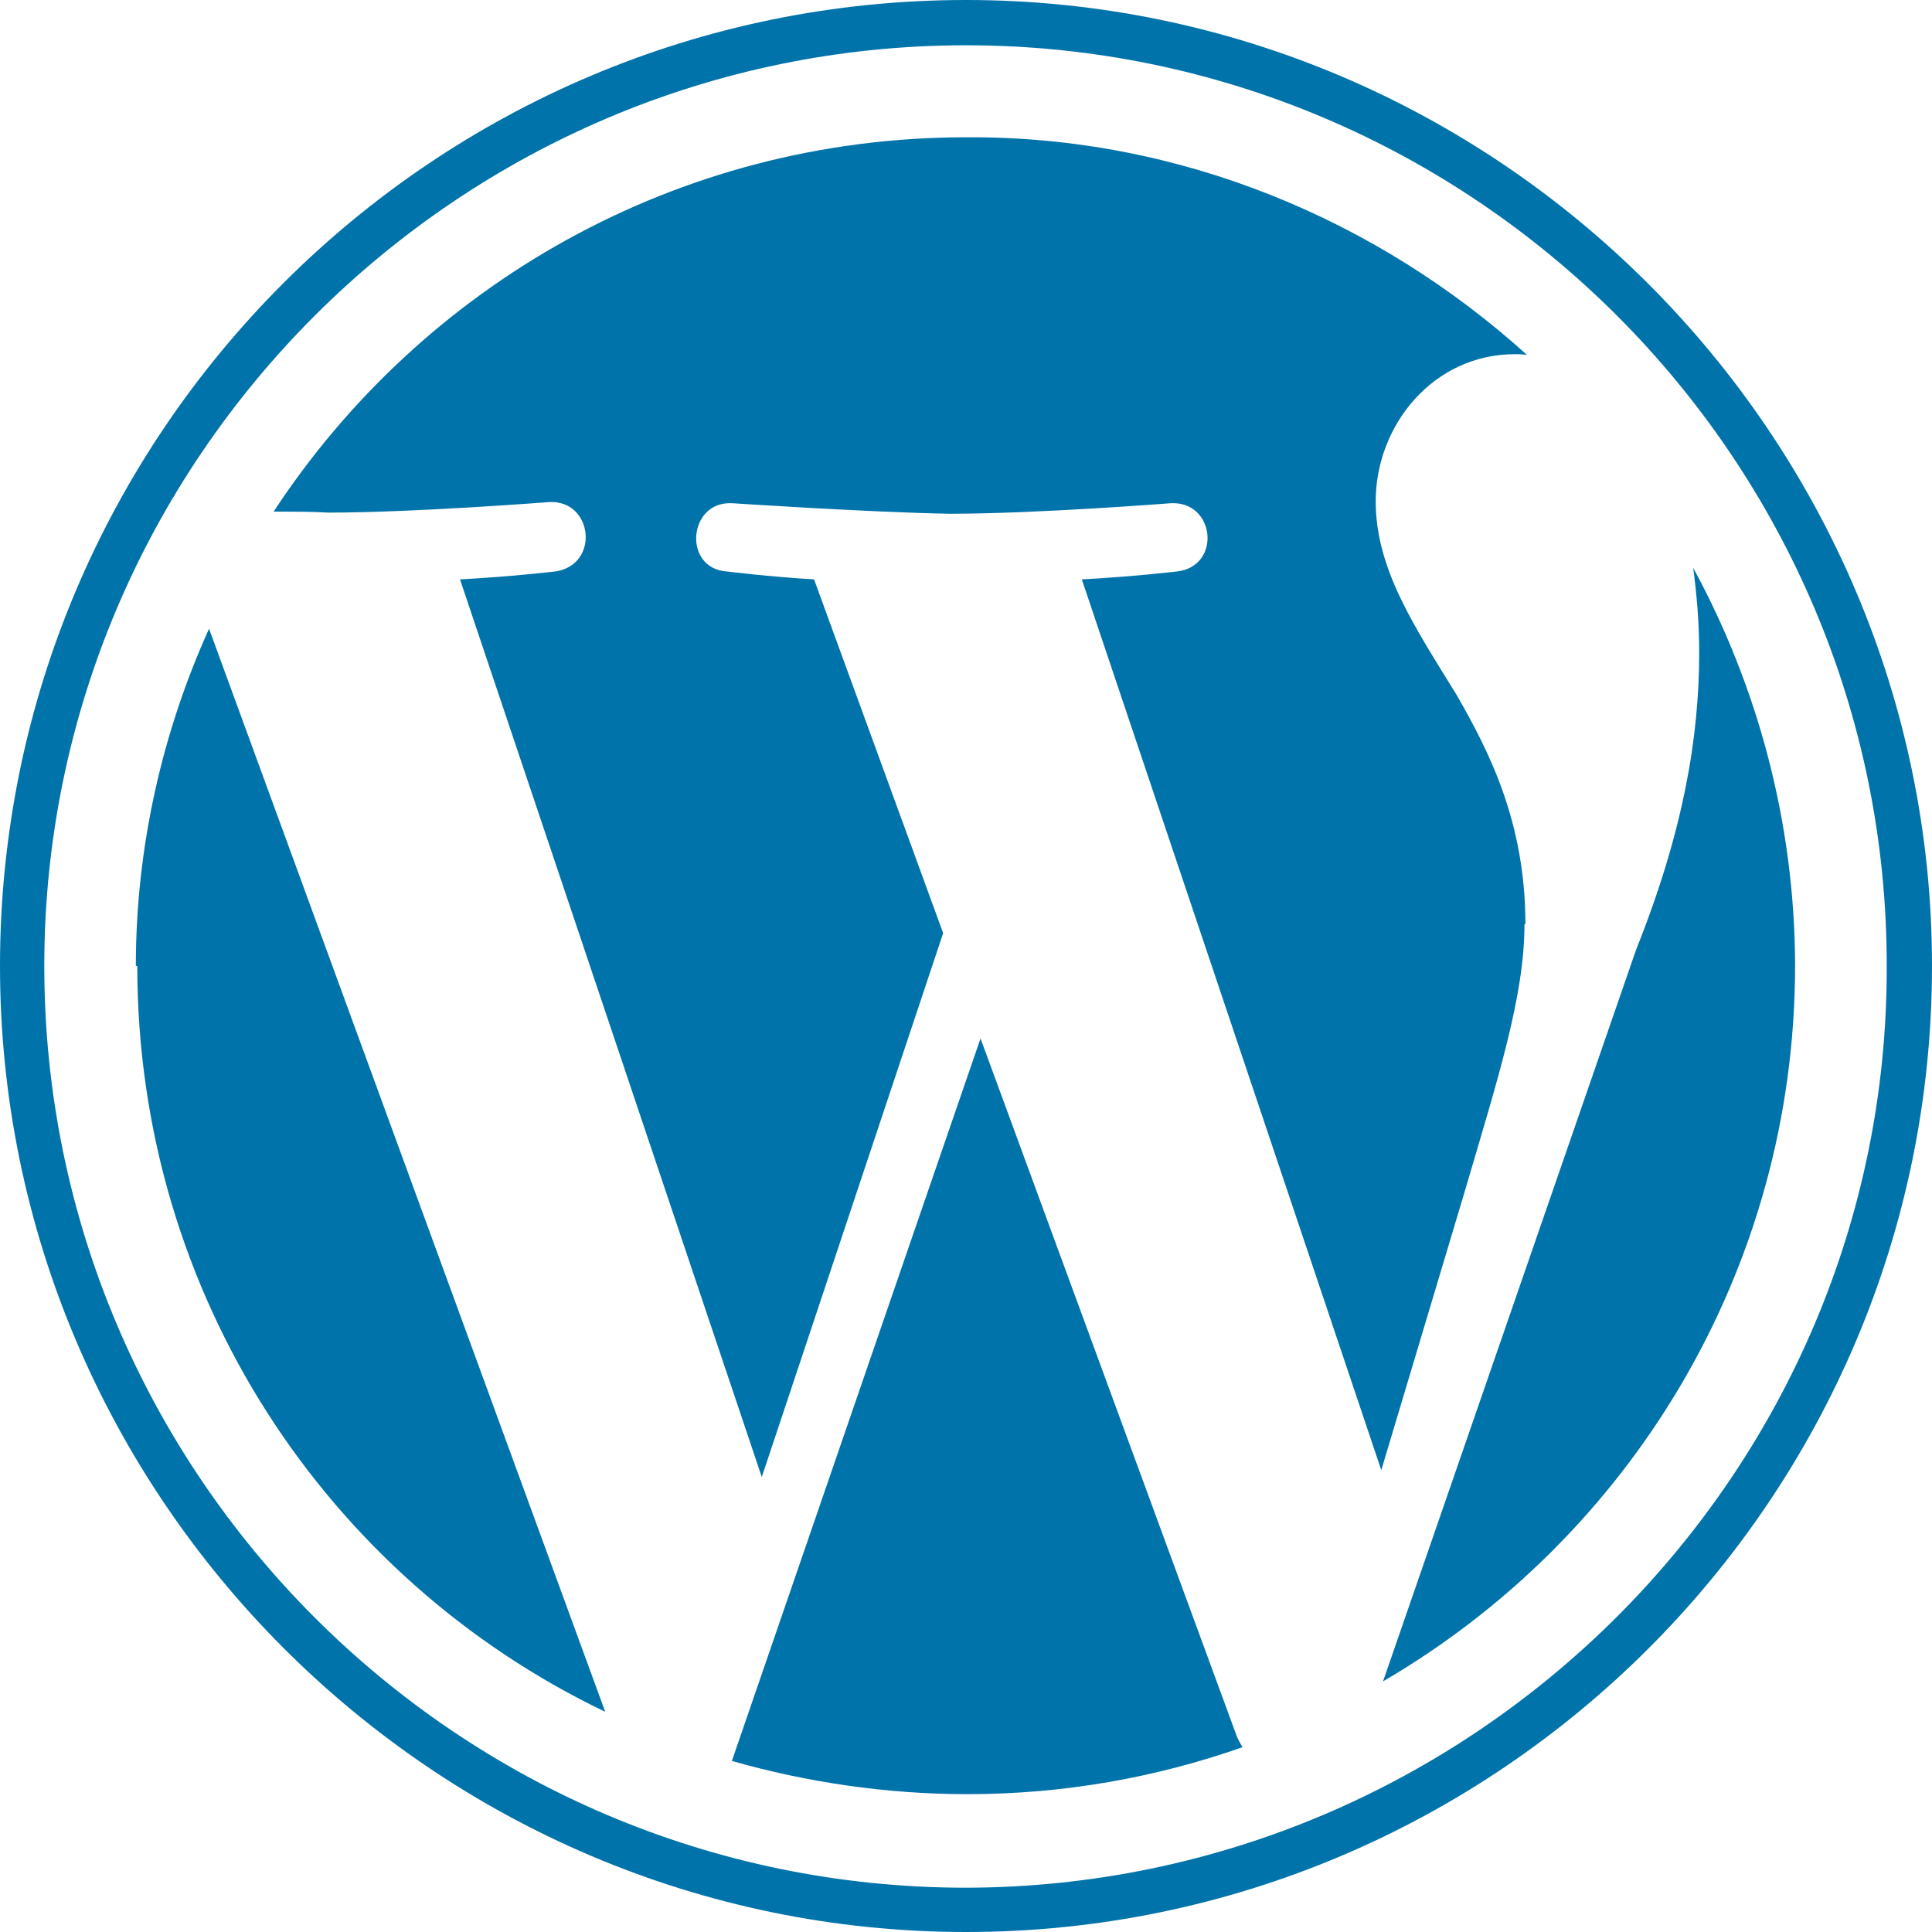
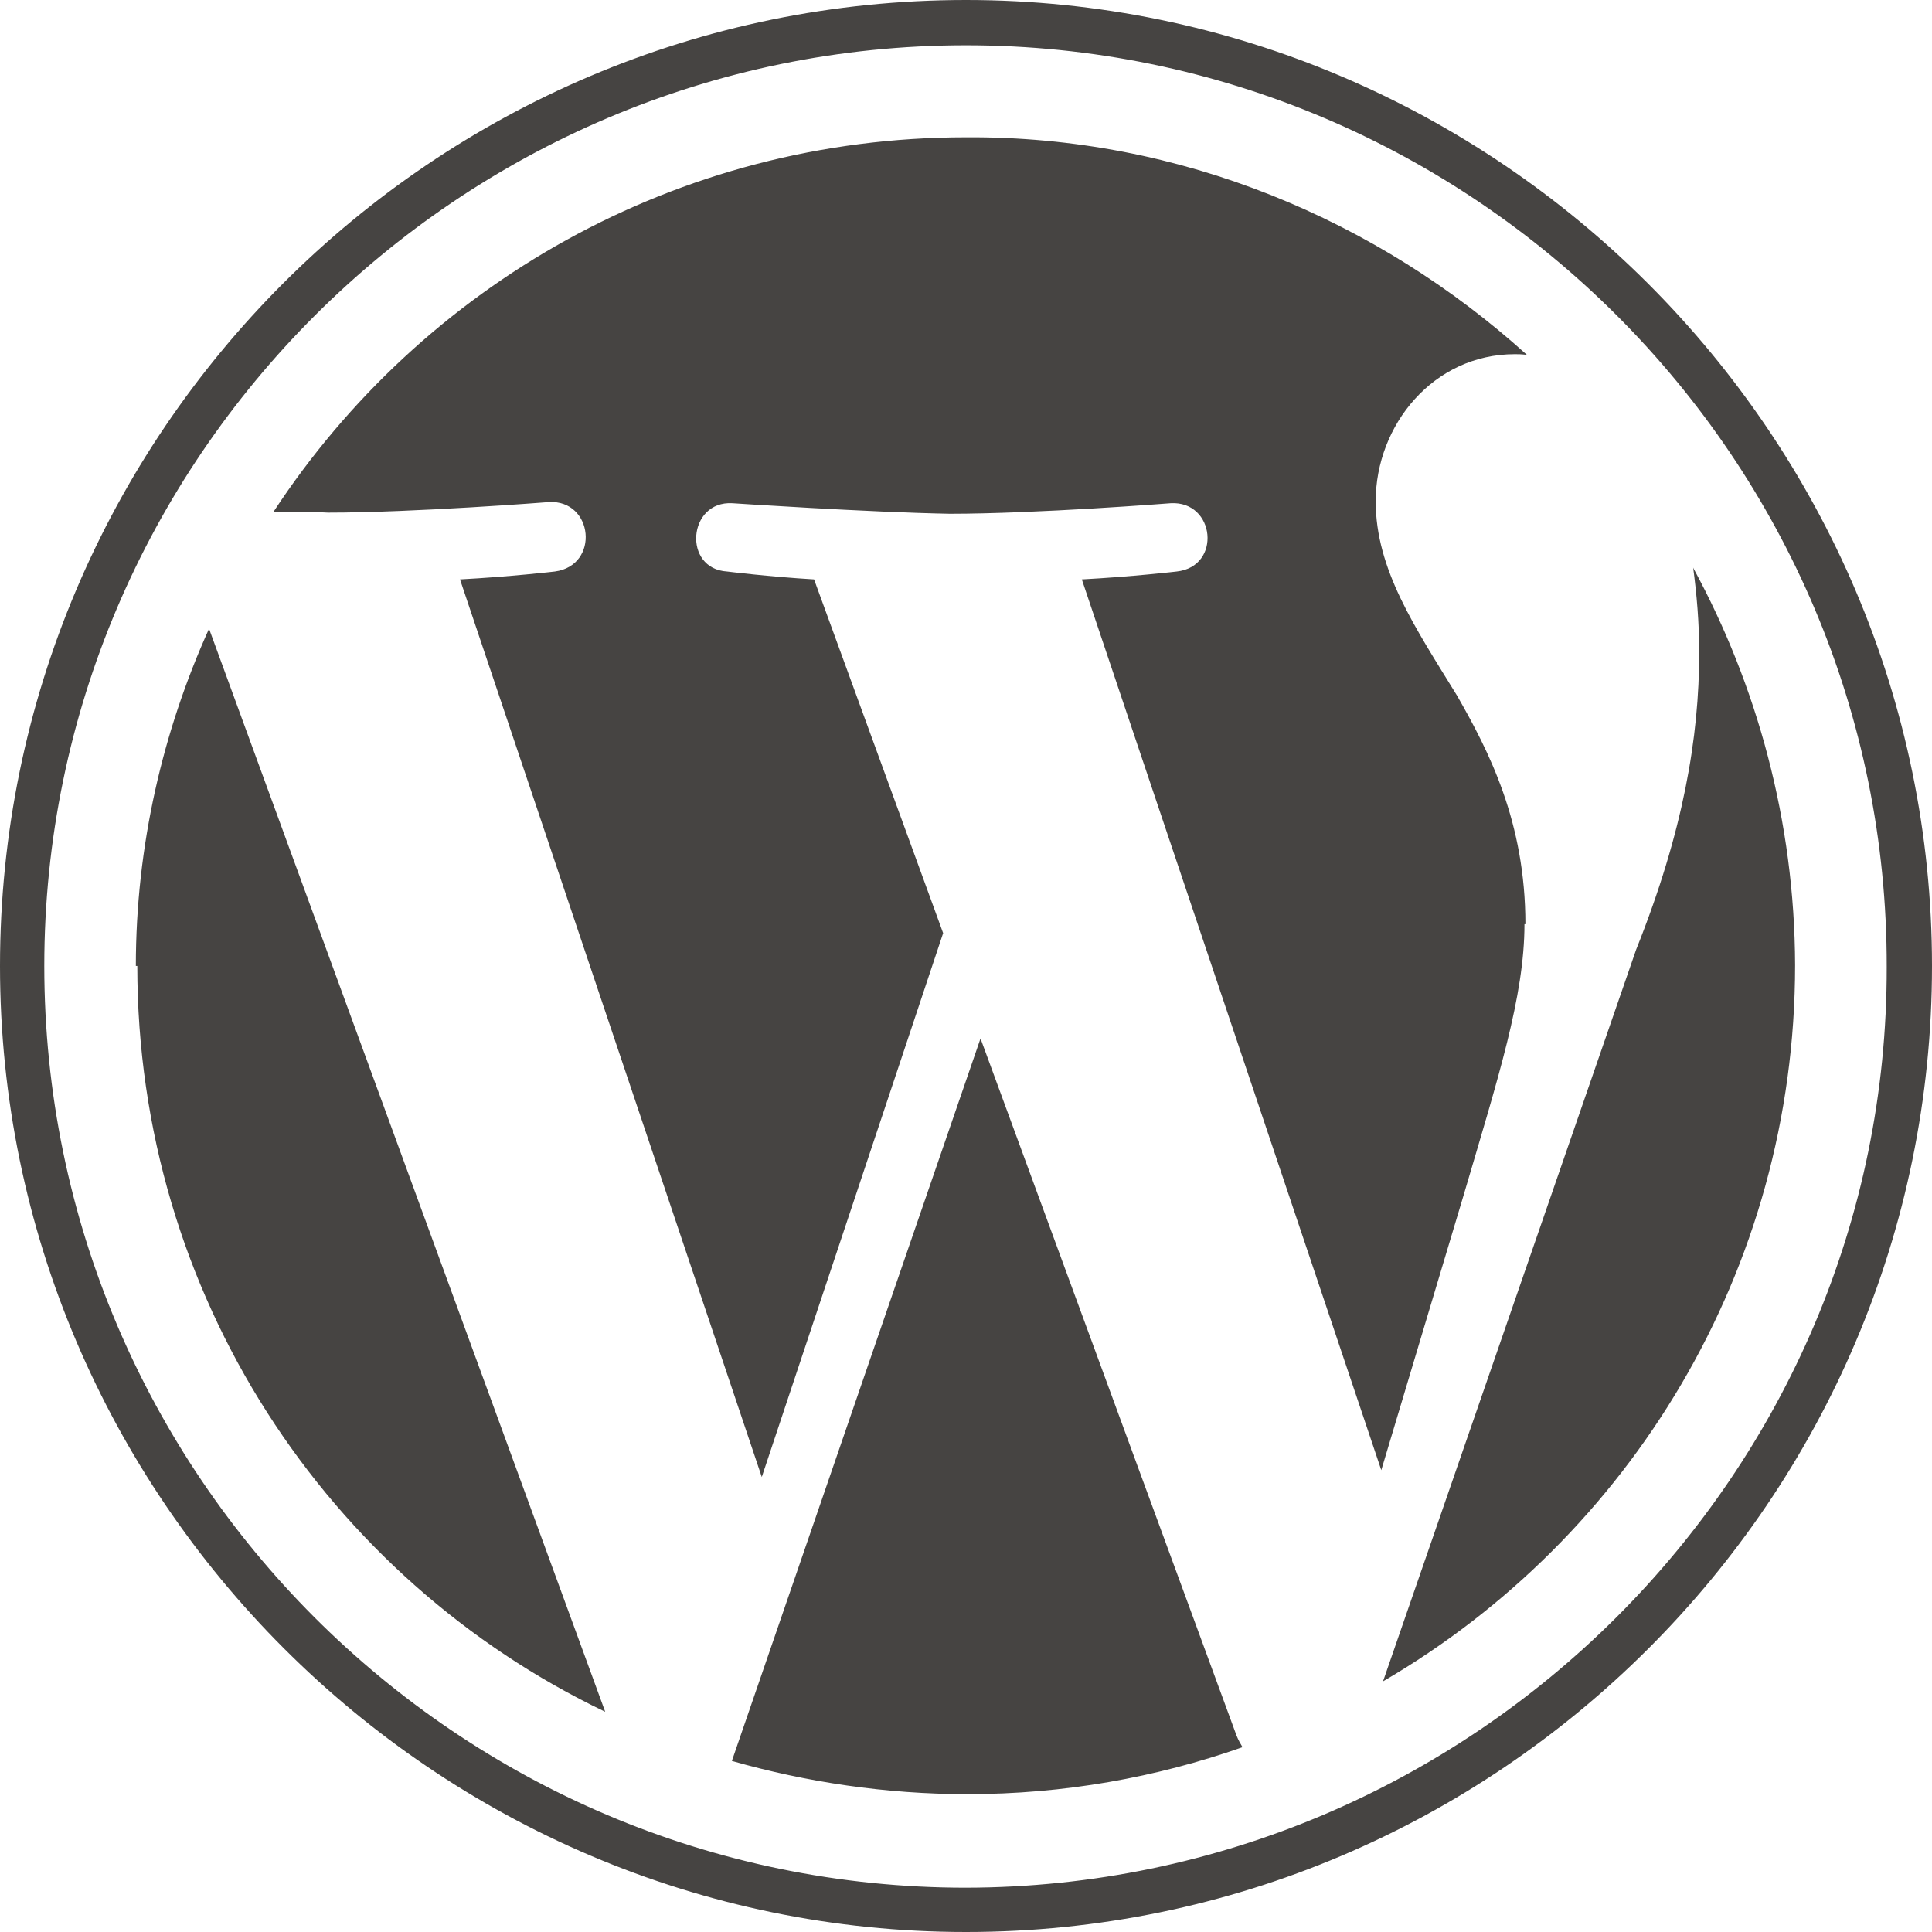
<svg xmlns="http://www.w3.org/2000/svg" version="1.1" id="Layer_1" x="0px" y="0px" width="64px" height="64px" viewBox="0 0 64 64" enable-background="new 0 0 64 64" xml:space="preserve">
-   <style>.style0{fill:	#0073aa;}</style>
+   <style>.style0{fill:	#464442;}</style>
  <g>
    <g>
      <path d="M4.548 31.999c0 10.9 6.3 20.3 15.5 24.706L6.925 20.827C5.402 24.2 4.5 28 4.5 31.999z M50.531 30.614c0-3.394-1.219-5.742-2.264-7.57c-1.391-2.263-2.695-4.177-2.695-6.439c0-2.523 1.912-4.872 4.609-4.872 c0.121 0 0.2 0 0.4 0.022C45.653 7.3 39.1 4.5 32 4.548c-9.591 0-18.027 4.921-22.936 12.4 c0.645 0 1.3 0 1.8 0.033c2.871 0 7.316-0.349 7.316-0.349c1.479-0.086 1.7 2.1 0.2 2.3 c0 0-1.487 0.174-3.142 0.261l9.997 29.735l6.008-18.017l-4.276-11.718c-1.479-0.087-2.879-0.261-2.879-0.261 c-1.48-0.087-1.306-2.349 0.174-2.262c0 0 4.5 0.3 7.2 0.349c2.87 0 7.317-0.349 7.317-0.349 c1.479-0.086 1.7 2.1 0.2 2.262c0 0-1.489 0.174-3.142 0.261l9.92 29.508l2.739-9.148 C49.628 35.7 50.5 33 50.5 30.614z M32.481 34.4l-8.237 23.934c2.46 0.7 5.1 1.1 7.8 1.1 c3.197 0 6.262-0.552 9.116-1.556c-0.072-0.118-0.141-0.243-0.196-0.379L32.481 34.4z M56.088 18.8 c0.119 0.9 0.2 1.8 0.2 2.823c0 2.785-0.521 5.916-2.088 9.832l-8.385 24.242c8.161-4.758 13.65-13.6 13.65-23.728 C59.451 27.2 58.2 22.7 56.1 18.83z M32 0c-17.645 0-32 14.355-32 32C0 49.6 14.4 64 32 64s32-14.355 32-32.001 C64 14.4 49.6 0 32 0z M32 62.533c-16.835 0-30.533-13.698-30.533-30.534C1.467 15.2 15.2 1.5 32 1.5 s30.534 13.7 30.5 30.532C62.533 48.8 48.8 62.5 32 62.533z" class="style0" />
    </g>
  </g>
</svg>
